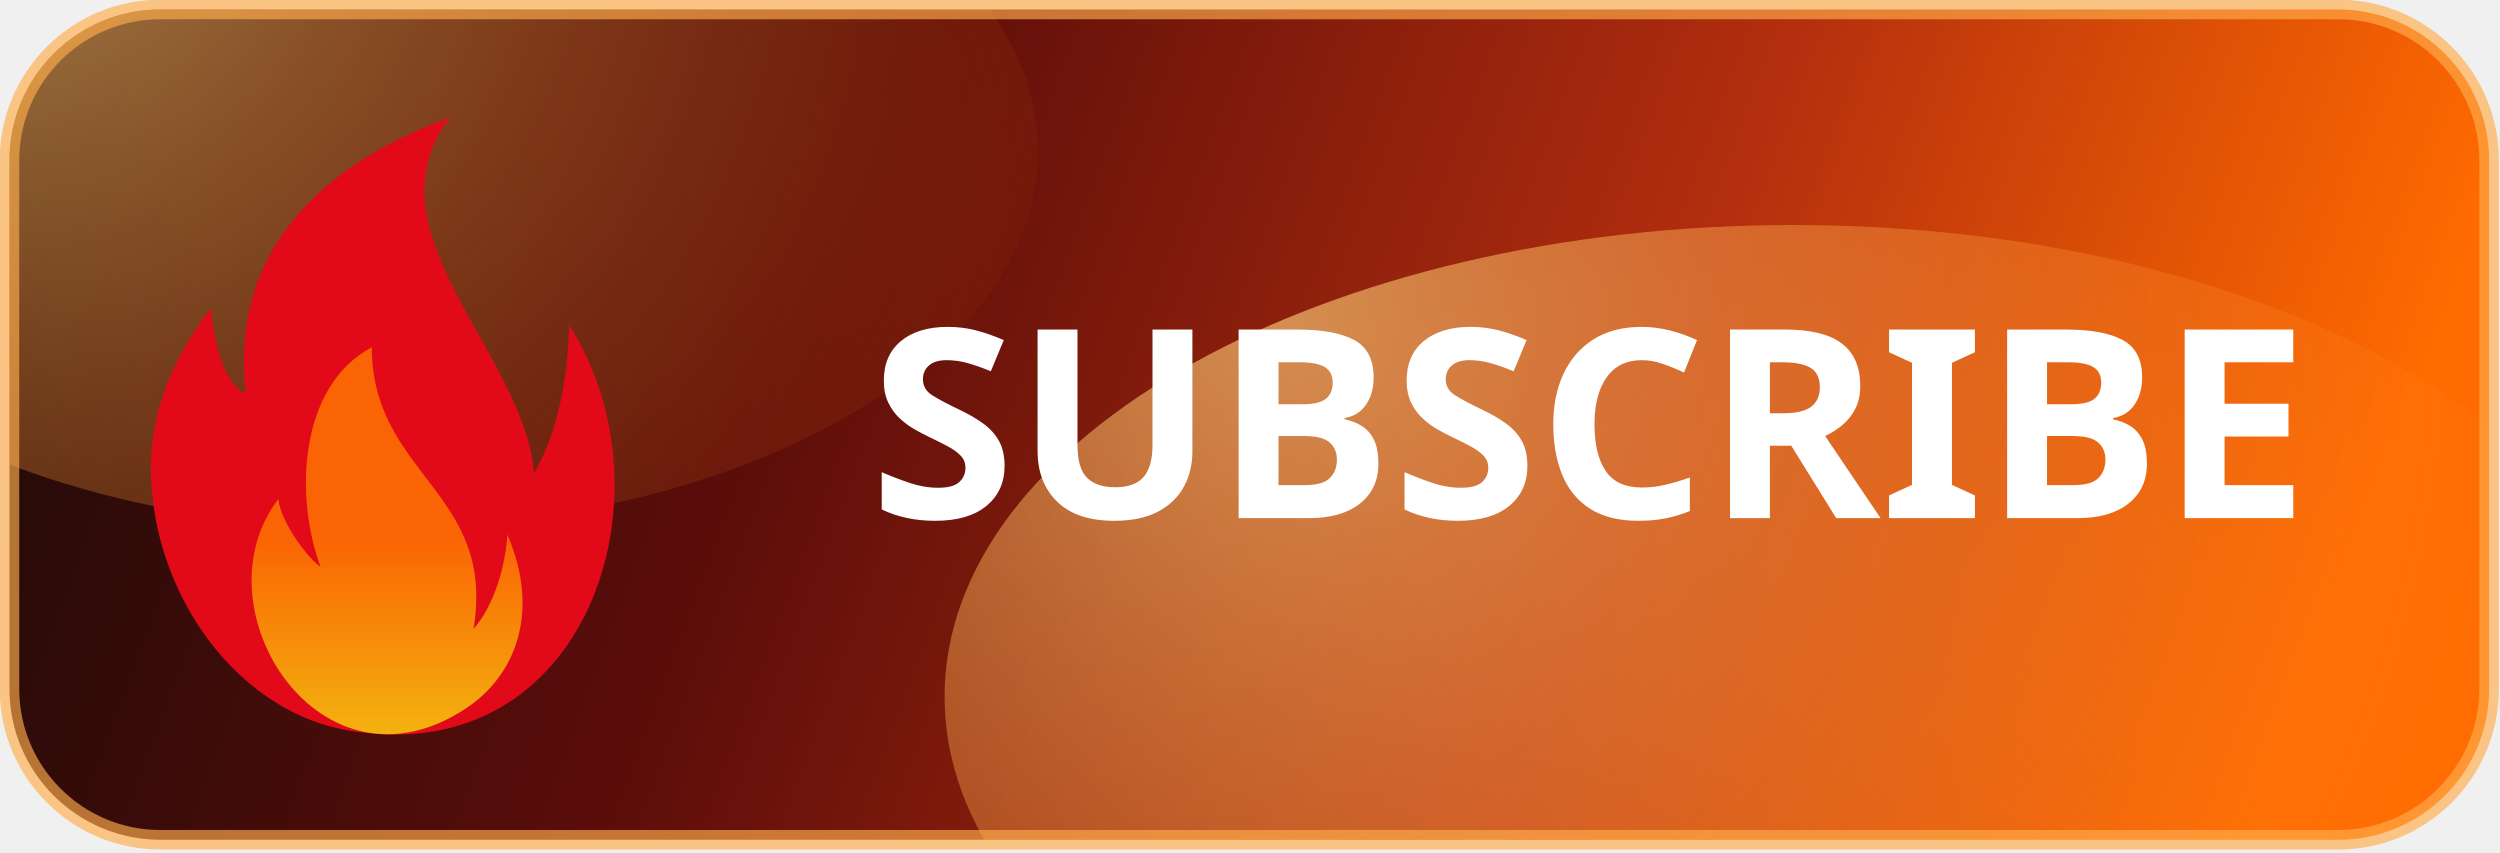
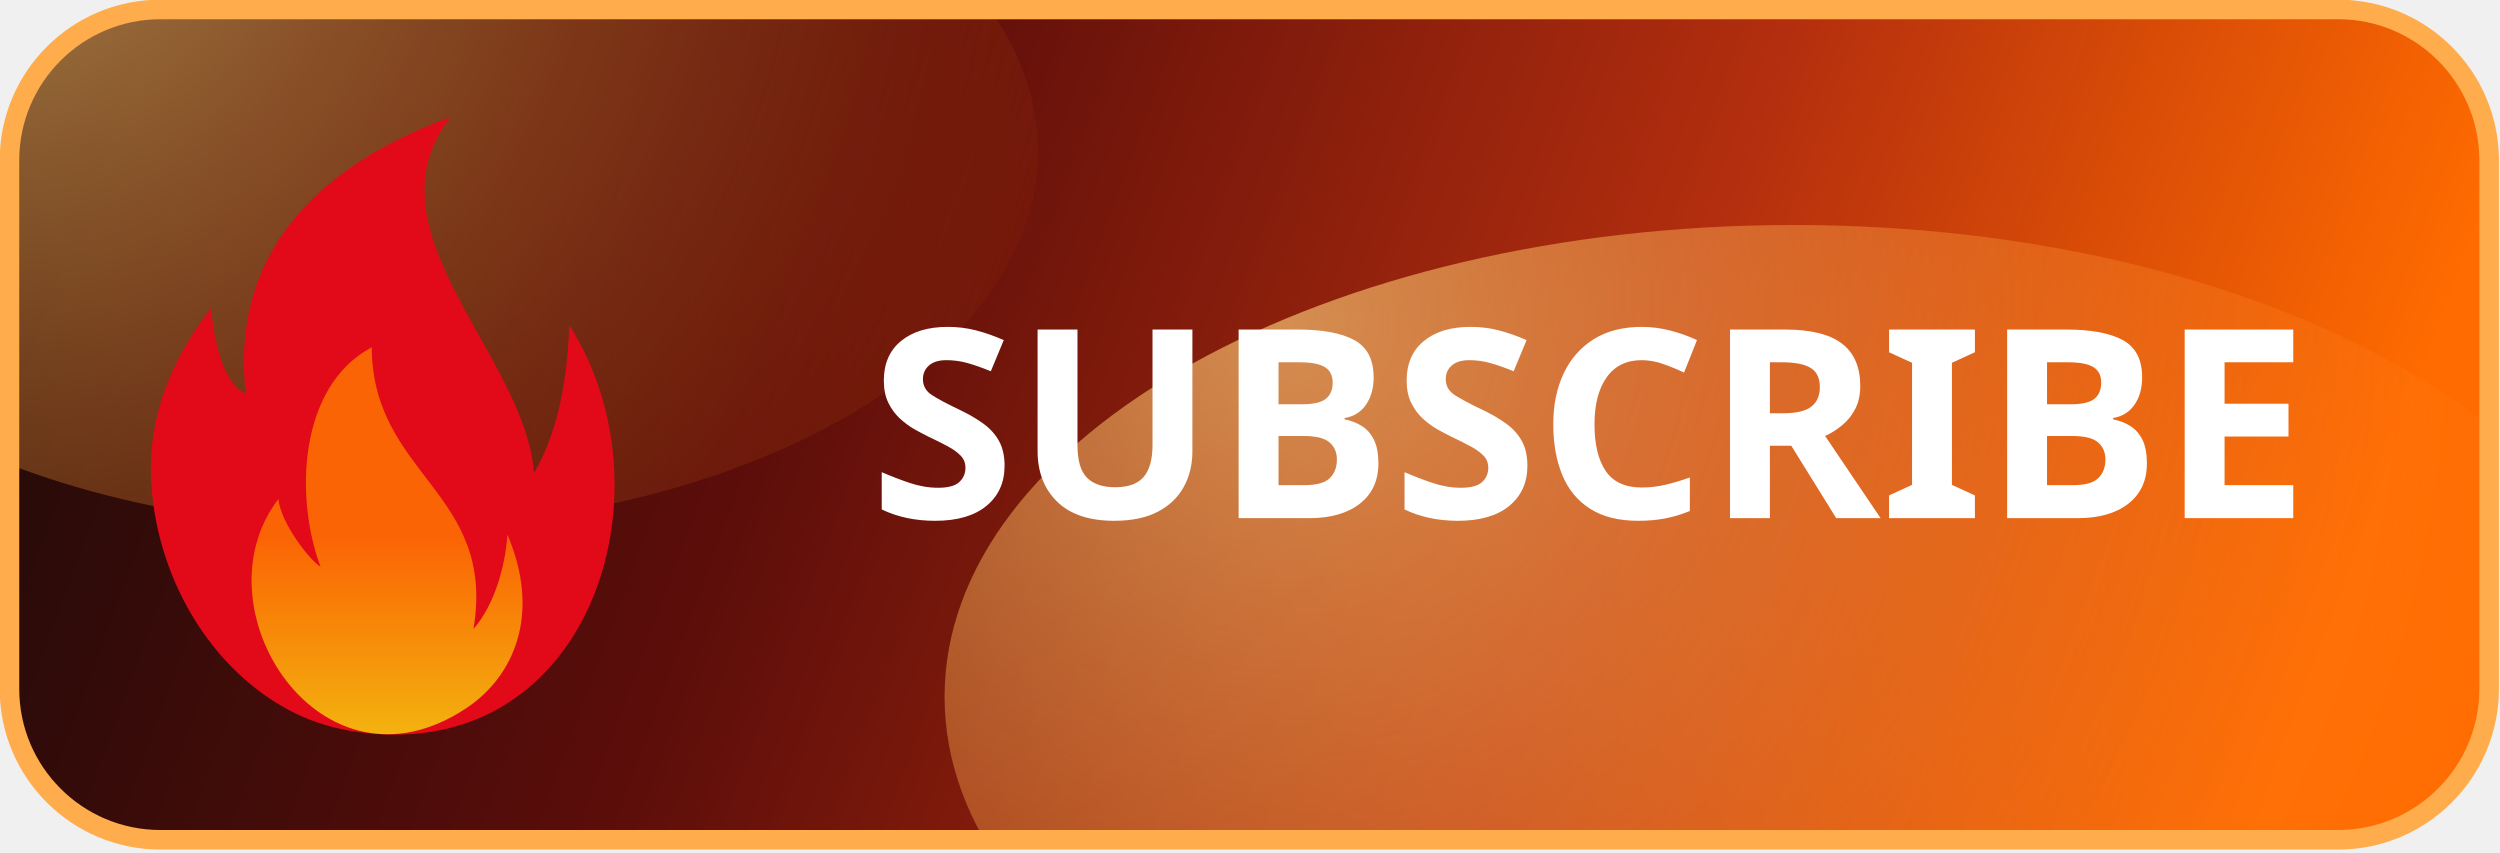
<svg xmlns="http://www.w3.org/2000/svg" width="100%" height="100%" viewBox="0 0 2300 784" image-rendering="optimizeQuality" shape-rendering="geometricPrecision" text-rendering="geometricPrecision" fill-rule="evenodd">
  <clipPath id="A">
    <use href="#F" />
  </clipPath>
  <g clip-path="url(#A)">
    <path d="M0 0h2300v784H0z" fill="url(#B)" />
    <ellipse cx="347" cy="139" rx="608" ry="347" fill="url(#C)" />
    <ellipse cx="1650" cy="641" rx="781" ry="434" fill="url(#D)" />
  </g>
-   <use href="#F" fill="none" stroke="#ffac4c" stroke-opacity=".65" stroke-width="18" />
+   <use href="#F" fill="none" stroke="#ffac4c" stroke-width="18" />
  <path d="M226 361c-13.4-120.2 56.8-204.9 188.4-253.3-80.6 104.7 68.7 218.3 76.9 327.5 19.3-33 30.3-77.1 32.5-135.9 99.1 155.2 16.9 409.1-201.1 373.1-20-3.3-39.3-9.7-56.9-19.1-79.5-42.5-127-134.9-127-223.2 0-56.3 24.1-106.6 55.3-146.5 4.2 39.1 13 68.3 30.8 78.2v.01z" fill="#e20919" />
  <path d="M295.1 522C271 458.3 274.3 355.5 342 319.5c.5 118.1 114.7 133.2 93.6 259.2 19.6-22.6 29.4-58.5 31.2-86.9 31 72.2 6.7 130-37.5 159.5-134.4 89.9-250.1-92.2-173.2-192.1 2.3 22.2 29 56.6 38.9 62.2v.01z" fill="url(#E)" />
  <text x="800" y="476.7" font-family="SegoeUI-Bold, Segoe UI" font-weight="700" font-size="243.05" fill="#fff">SUBSCRIBE</text>
  <defs>
    <linearGradient id="B" x1="8.7" y1="8.7" x2="2073.8" y2="772.1" href="#G">
      <stop offset="0" stop-color="#1b0a08" />
      <stop offset=".35" stop-color="#5b0d0a" />
      <stop offset=".7" stop-color="#b32e0e" />
      <stop offset="1" stop-color="#ff6b00" />
    </linearGradient>
    <radialGradient id="C" cx="0" cy="0" r="1" gradientTransform="matrix(1093.6,0,0,1093.6,-17.4,-139)" href="#G">
      <stop offset="0" stop-color="#ffcf7a" stop-opacity=".63" />
      <stop offset="1" stop-color="#ff6b00" stop-opacity="0" />
    </radialGradient>
    <radialGradient id="D" cx="0" cy="0" r="1" gradientTransform="matrix(1405.3,0,0,1405.3,1179.9,295.1)" href="#G">
      <stop offset="0" stop-color="#ffcf7a" stop-opacity=".63" />
      <stop offset="1" stop-color="#ff6b00" stop-opacity="0" />
    </radialGradient>
    <linearGradient id="E" x1="458.9" y1="495.1" x2="458.9" y2="702.3" href="#G">
      <stop offset="0" stop-color="#fb6404" />
      <stop offset="1" stop-color="#f2be10" />
    </linearGradient>
    <path id="F" d="M2290 147.6v486.1c0 76.7-62.2 138.9-138.9 138.9H147.6c-76.7 0-138.9-62.2-138.9-138.9V147.6C8.7 70.9 70.9 8.7 147.6 8.7H2151.1c76.7 0 138.9 62.2 138.9 138.9z" />
    <linearGradient id="G" gradientUnits="userSpaceOnUse" />
  </defs>
</svg>
